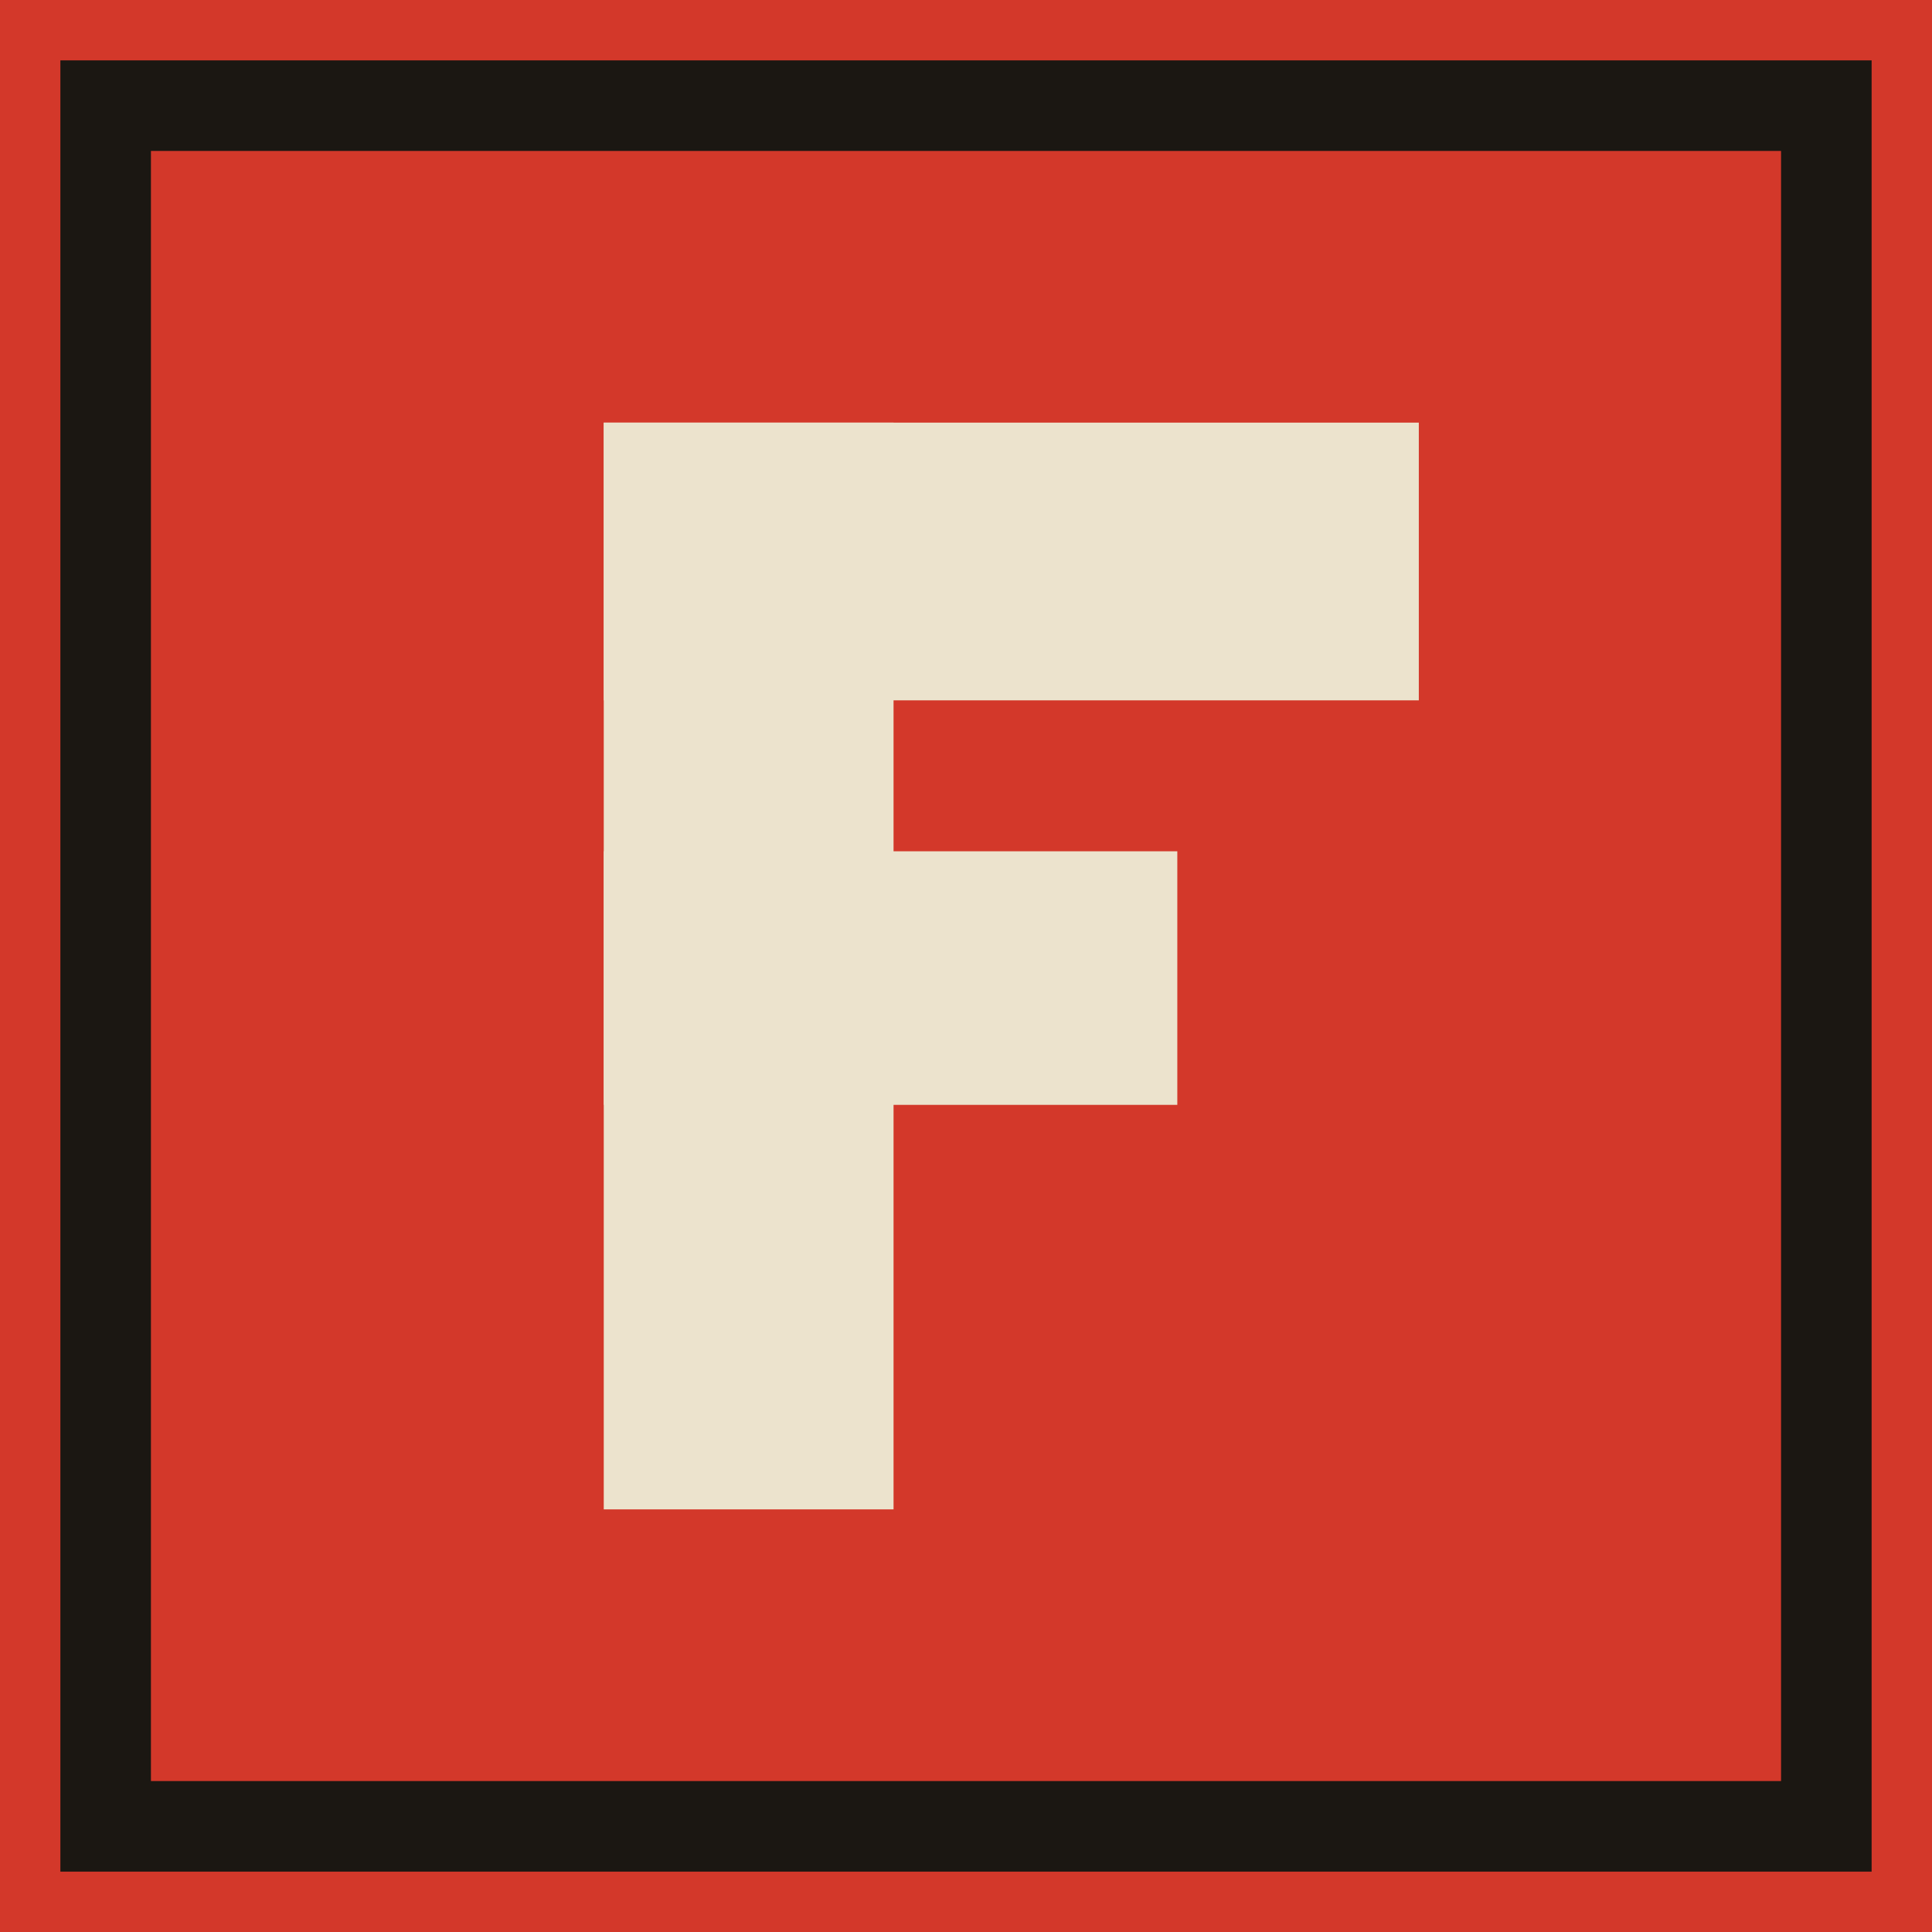
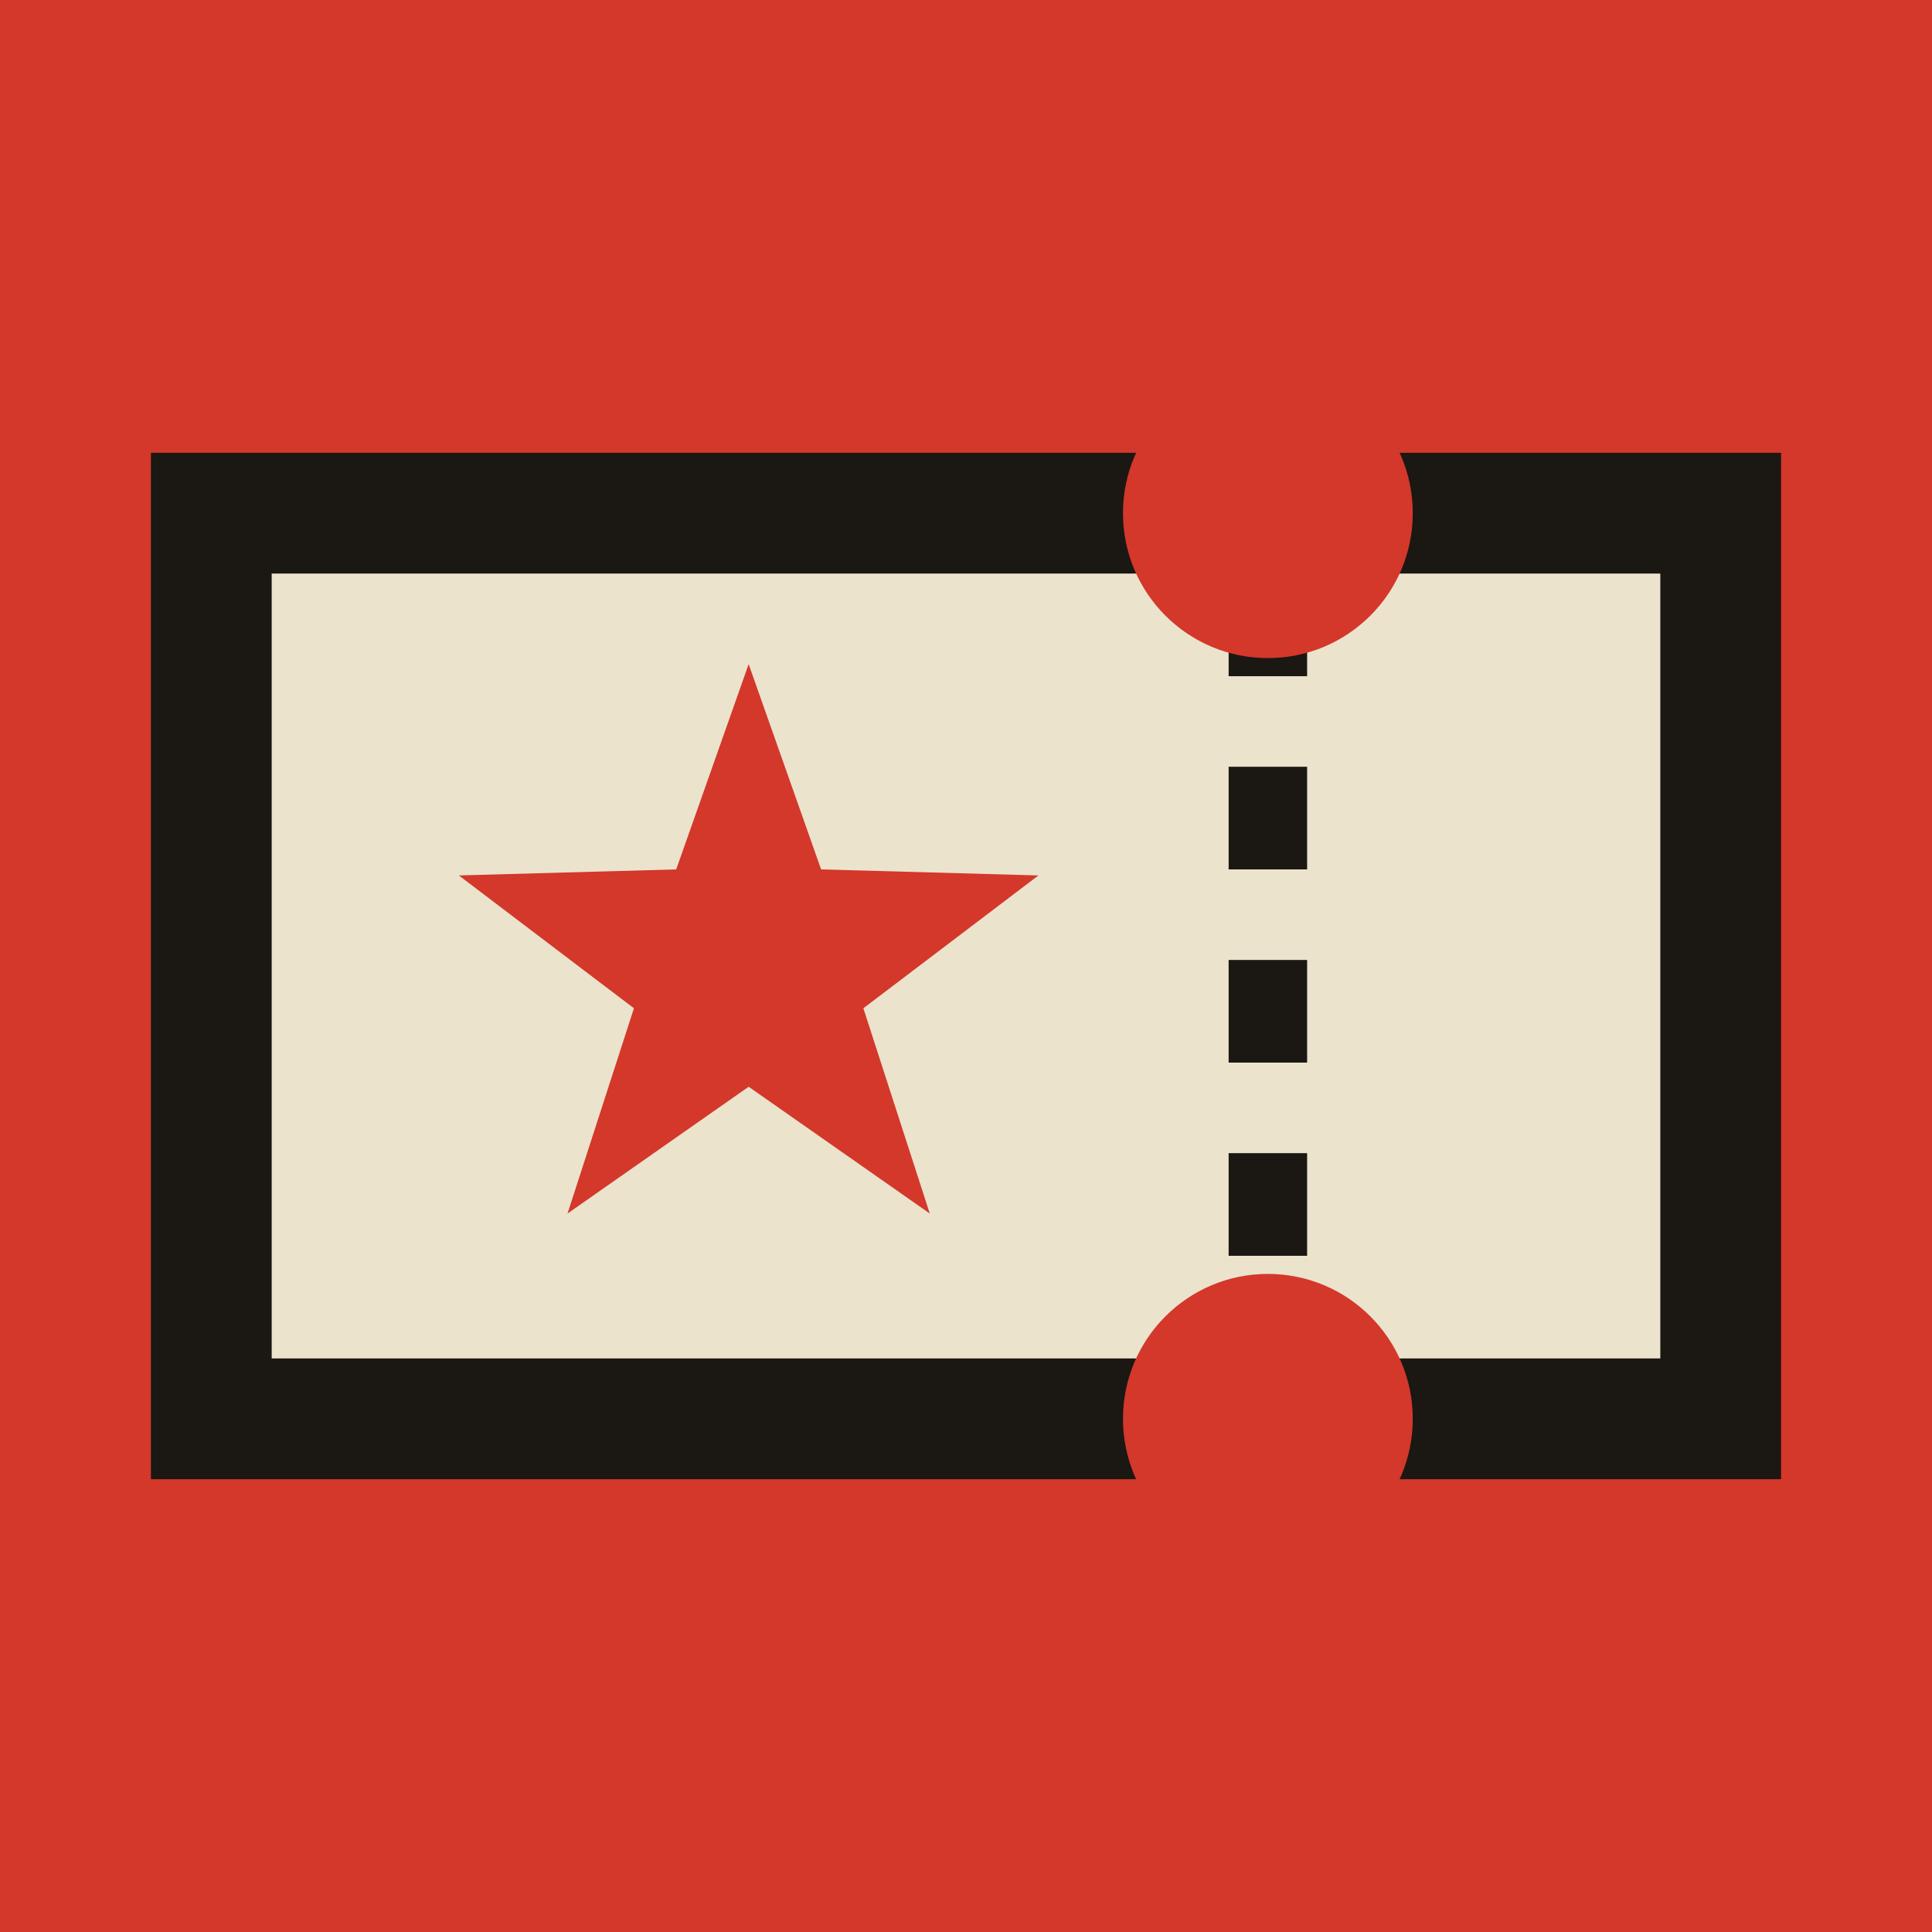
<svg xmlns="http://www.w3.org/2000/svg" viewBox="0 0 32 32">
  <rect width="32" height="32" fill="#d3382a" />
-   <rect x="1.75" y="1.75" width="28.5" height="28.5" fill="none" stroke="#1b1712" stroke-width="1.5" />
-   <rect x="10" y="7" width="13.5" height="4.6" fill="#ece3cd" />
-   <rect x="10" y="7" width="4.8" height="18" fill="#ece3cd" />
-   <rect x="10" y="14.1" width="9.5" height="4.2" fill="#ece3cd" />
+   <rect x="3.5" y="8.5" width="25" height="15" fill="#ece3cd" stroke="#1b1712" stroke-width="2" />
+   <line x1="21" y1="9.5" x2="21" y2="22.5" stroke="#1b1712" stroke-width="1.3" stroke-dasharray="1.7 1.5" />
+   <circle cx="21" cy="8.5" r="2.4" fill="#d3382a" />
+   <circle cx="21" cy="23.5" r="2.4" fill="#d3382a" />
+   <path d="M12.4 11 L13.6 14.4 L17.2 14.5 L14.3 16.7 L15.4 20.1 L12.4 18 L9.4 20.1 L10.5 16.7 L7.6 14.5 L11.2 14.4 Z" fill="#d3382a" />
</svg>
